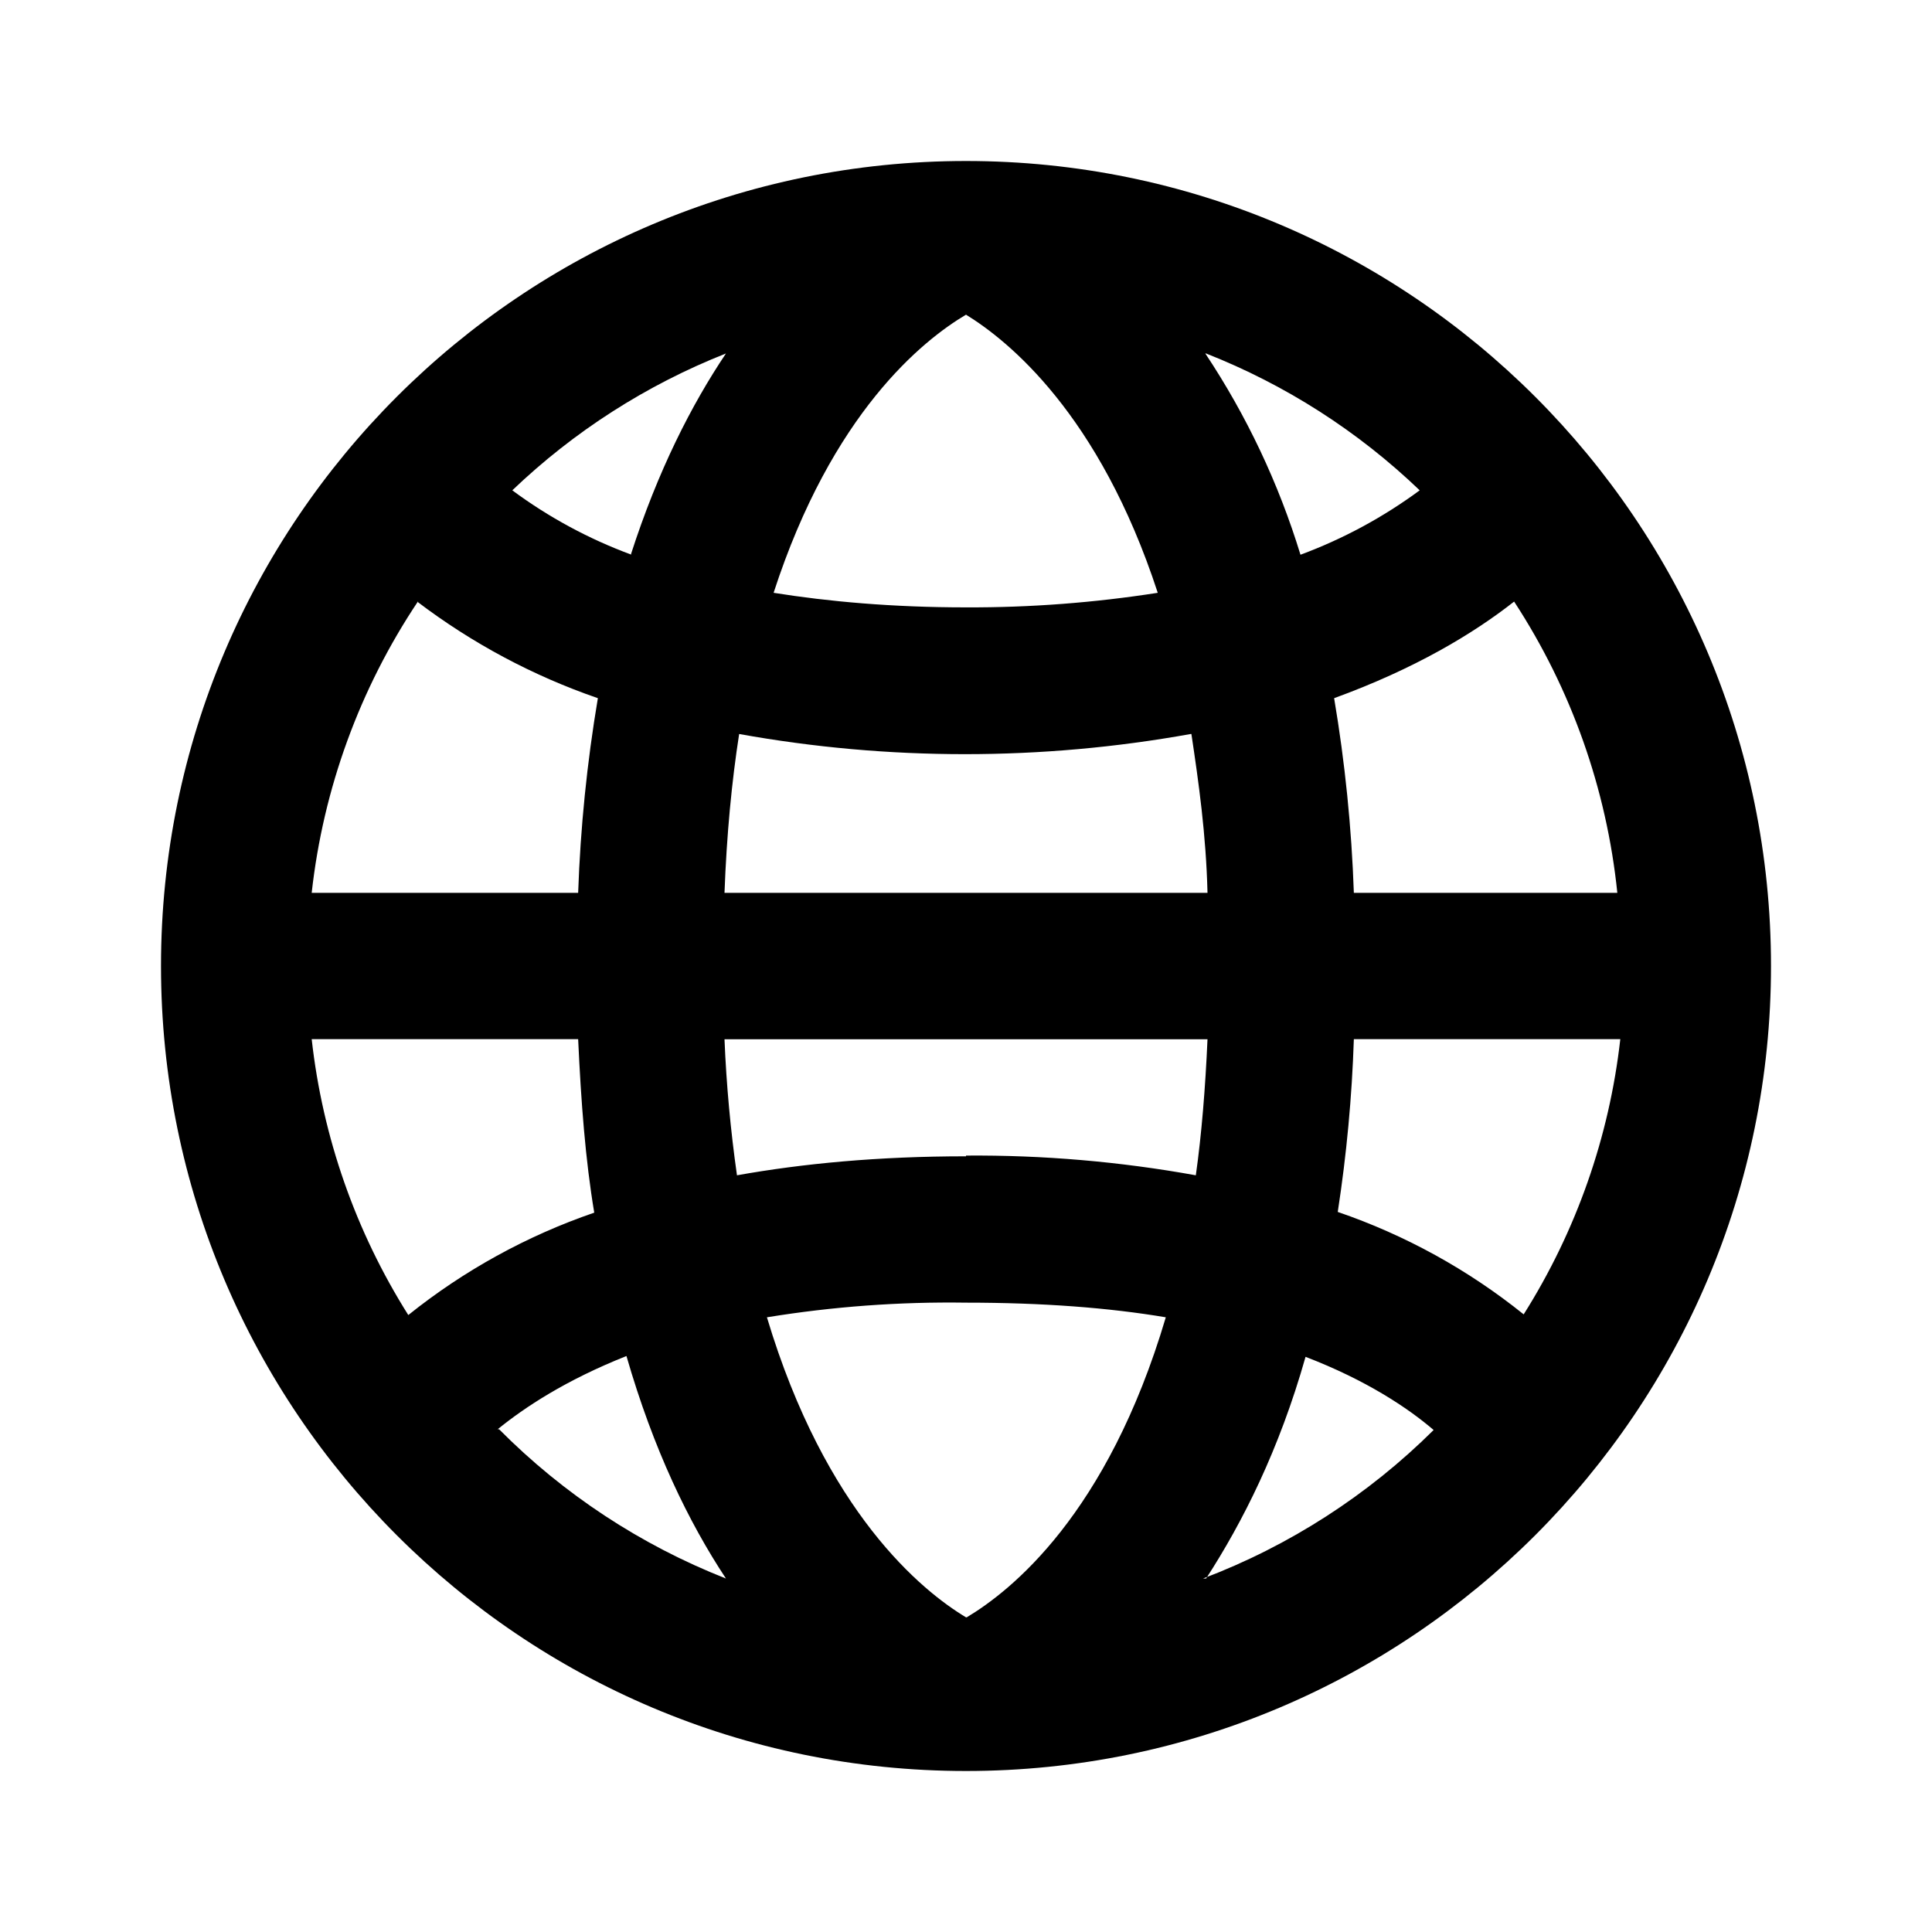
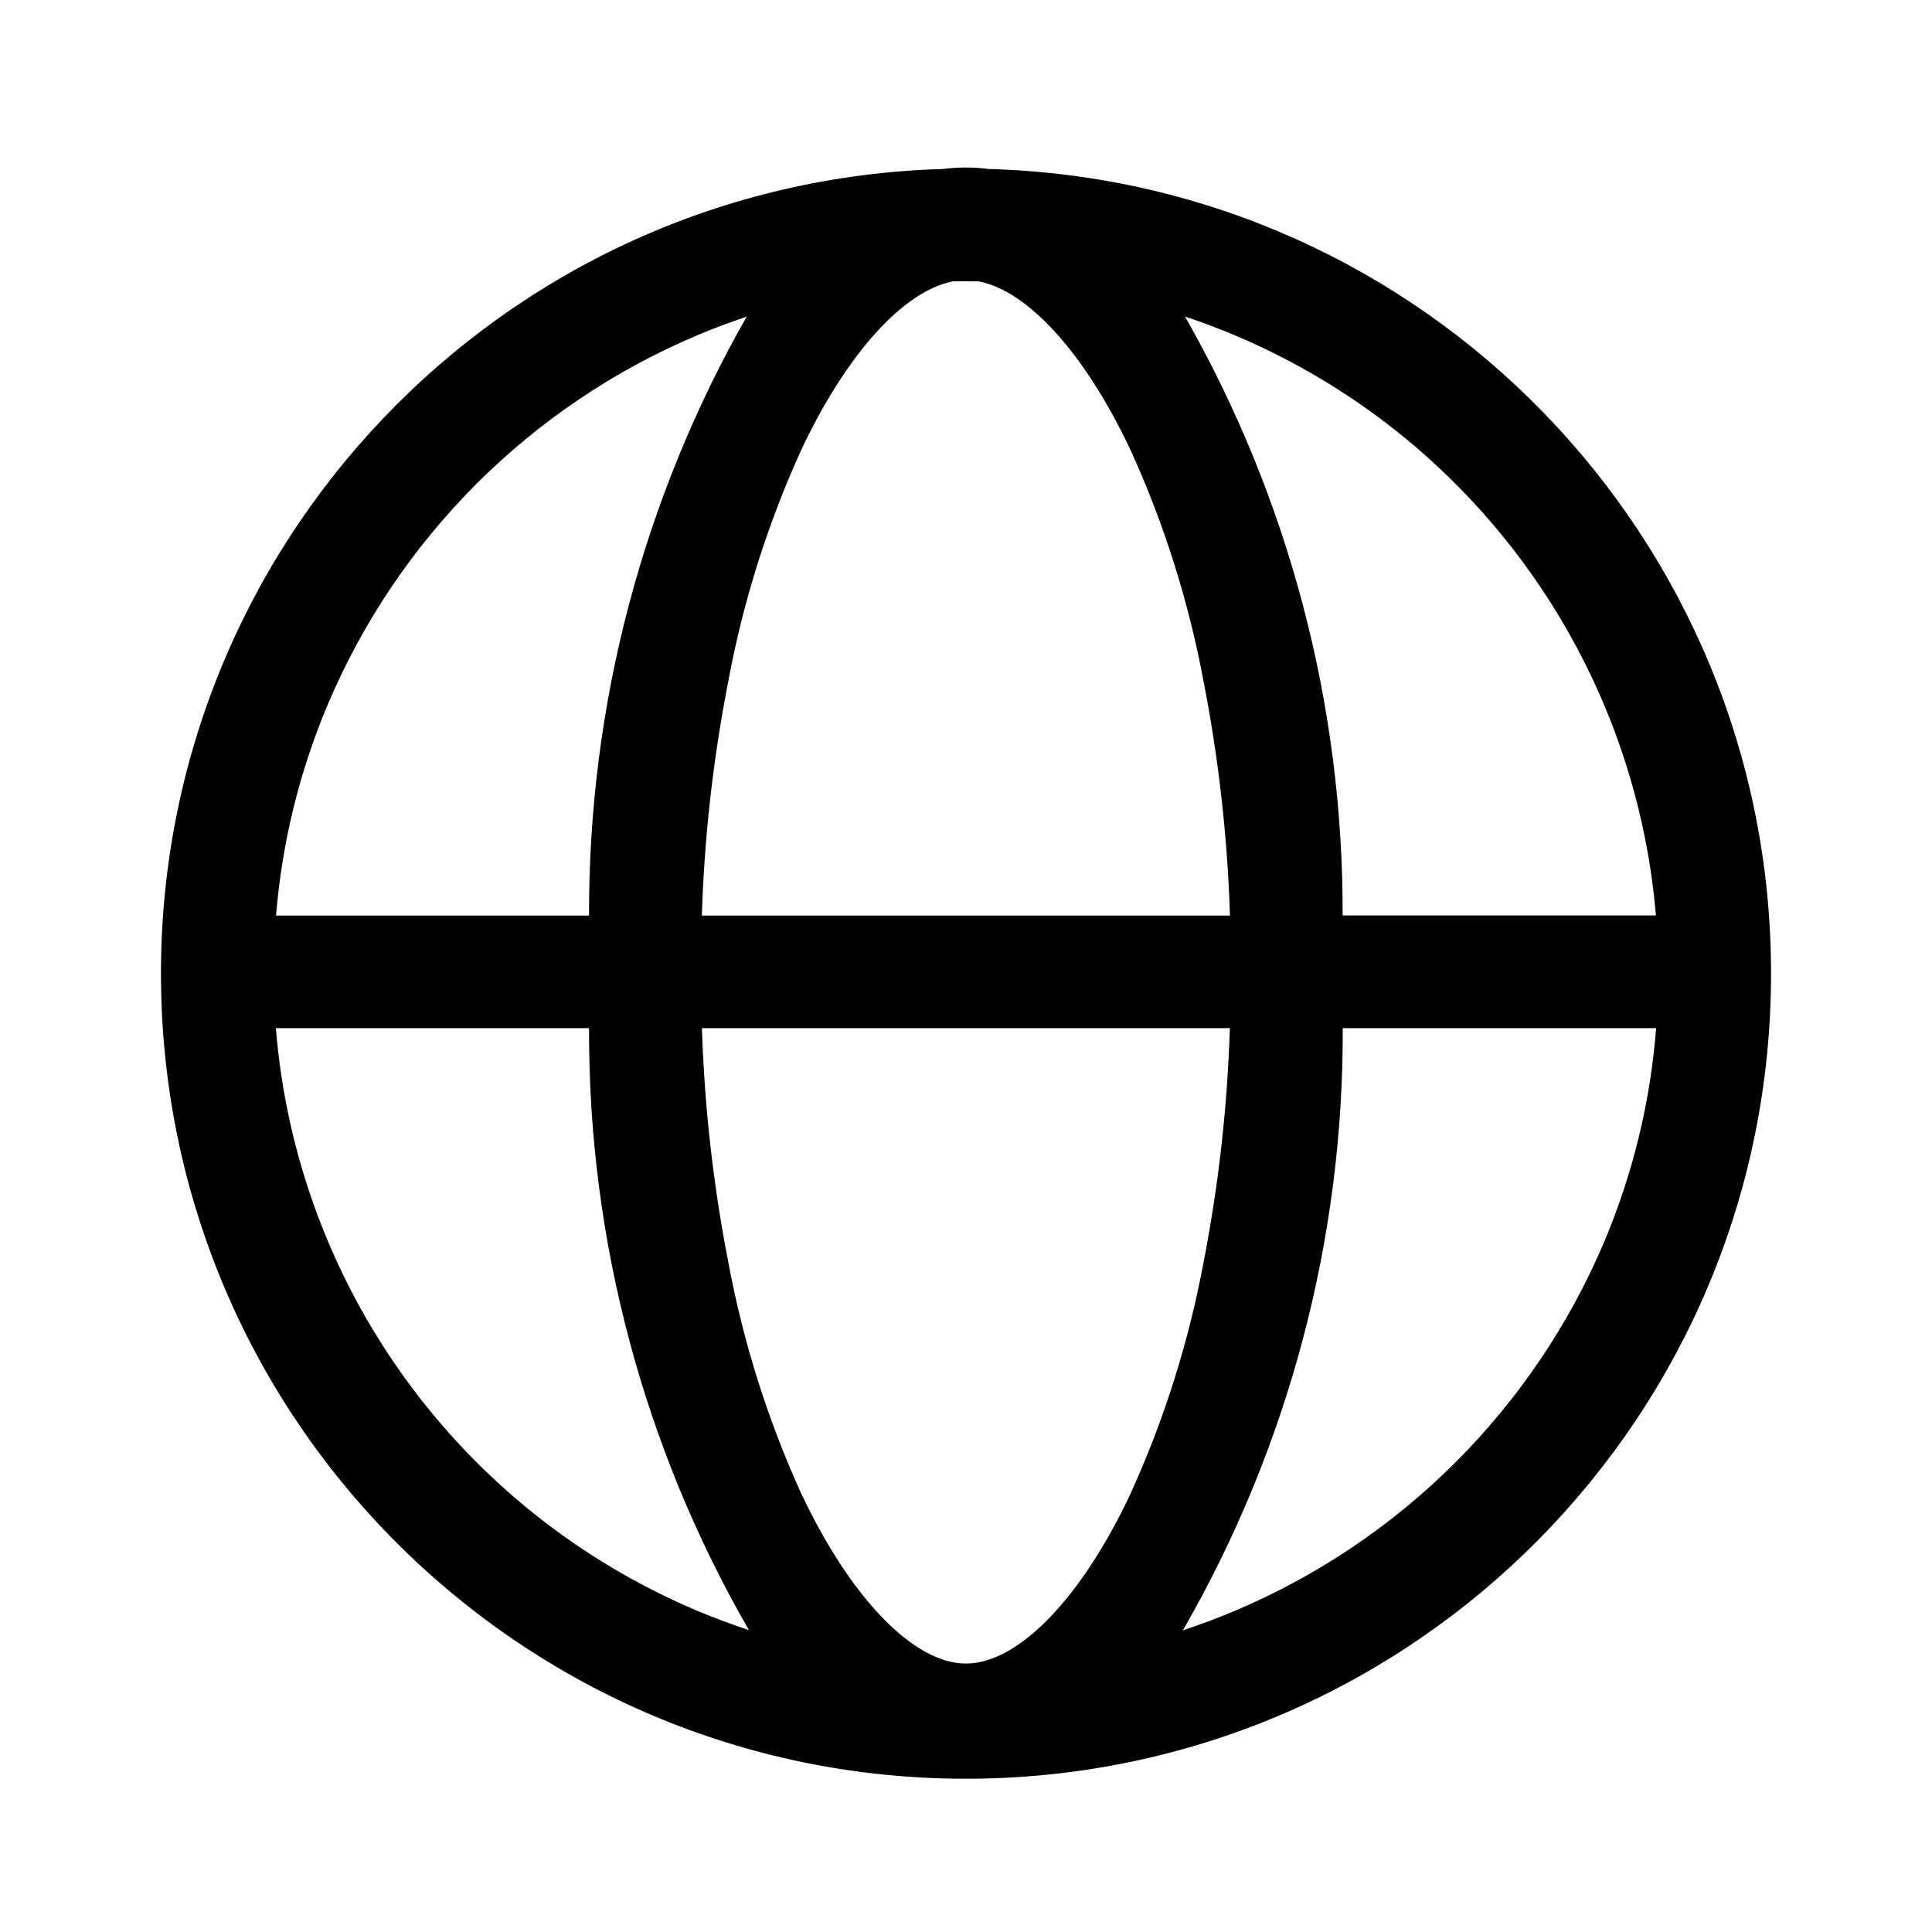
- <svg xmlns="http://www.w3.org/2000/svg" width="800px" height="800px" viewBox="0 0 24 24" fill="none">
-   <path fill-rule="evenodd" clip-rule="evenodd" d="M14.982 19.61c.454-.7.909-1.6 1.236-2.755.755.29 1.273.636 1.591.909a8.182 8.182 0 0 1-2.864 1.845h.037v.001zm-8.8-1.855c.336-.273.845-.61 1.6-.91.336 1.164.773 2.064 1.236 2.764A8.2 8.2 0 0 1 6.2 17.755h-.018zm10.636-6.664c-.028-.81-.11-1.619-.245-2.418 1-.364 1.727-.8 2.236-1.2a8.136 8.136 0 0 1 1.282 3.618h-3.273zm-8.973-4.2a5.936 5.936 0 0 1-1.481-.8 8.2 8.2 0 0 1 2.654-1.7c-.427.636-.845 1.454-1.182 2.5h.01-.001zm7.137-2.5a8.145 8.145 0 0 1 2.654 1.7 6.01 6.01 0 0 1-1.481.8 9.58 9.58 0 0 0-1.182-2.5h.009zM14.8 9.118c.09.6.182 1.246.2 1.973H9c.027-.727.09-1.382.182-1.973 1.855.334 3.754.334 5.609 0h.009zM12 7.545c-.91 0-1.71-.072-2.39-.181.726-2.237 1.854-3.137 2.39-3.455.518.318 1.655 1.227 2.382 3.455A15.04 15.04 0 0 1 12 7.545zm-6.818-.072a8.03 8.03 0 0 0 2.245 1.2 18.368 18.368 0 0 0-.245 2.418h-3.31a8.13 8.13 0 0 1 1.319-3.618h-.01.001zm-1.3 5.436h3.3c.036.782.09 1.5.2 2.155a7.682 7.682 0 0 0-2.31 1.272 8.11 8.11 0 0 1-1.2-3.427h.01zM12 14.364c-1.09 0-2.027.09-2.845.236A16.91 16.91 0 0 1 9 12.91h6c-.027.608-.073 1.18-.145 1.69A15.388 15.388 0 0 0 12 14.355v.009zm0 5.727c-.545-.327-1.745-1.3-2.473-3.727A14.095 14.095 0 0 1 12 16.182c.955 0 1.773.063 2.482.182-.727 2.454-1.927 3.4-2.473 3.727H12zm6.927-3.764a7.634 7.634 0 0 0-2.309-1.272 17.95 17.95 0 0 0 .2-2.146h3.31a8.11 8.11 0 0 1-1.2 3.418h-.001zM12 2C6.477 2 2 6.477 2 12s4.477 10 10 10 10-4.477 10-10S17.523 2 12 2z" fill="#000000" />
+ <svg xmlns="http://www.w3.org/2000/svg" fill="#000000" width="800px" height="800px" viewBox="-1 0 19 19" class="cf-icon-svg">
+   <path d="M16.417 9.57a7.917 7.917 0 1 1-8.144-7.908 1.758 1.758 0 0 1 .451 0 7.913 7.913 0 0 1 7.693 7.907zM5.85 15.838q.254.107.515.193a11.772 11.772 0 0 1-1.572-5.92h-3.08a6.816 6.816 0 0 0 4.137 5.727zM2.226 6.922a6.727 6.727 0 0 0-.511 2.082h3.078a11.83 11.83 0 0 1 1.55-5.89q-.249.083-.493.186a6.834 6.834 0 0 0-3.624 3.622zm8.87 2.082a14.405 14.405 0 0 0-.261-2.31 9.847 9.847 0 0 0-.713-2.26c-.447-.952-1.009-1.573-1.497-1.667a8.468 8.468 0 0 0-.253 0c-.488.094-1.05.715-1.497 1.668a9.847 9.847 0 0 0-.712 2.26 14.404 14.404 0 0 0-.261 2.309zm-.974 5.676a9.844 9.844 0 0 0 .713-2.26 14.413 14.413 0 0 0 .26-2.309H5.903a14.412 14.412 0 0 0 .261 2.31 9.844 9.844 0 0 0 .712 2.259c.487 1.036 1.109 1.68 1.624 1.68s1.137-.644 1.623-1.68zm4.652-2.462a6.737 6.737 0 0 0 .513-2.107h-3.082a11.77 11.77 0 0 1-1.572 5.922q.261-.086.517-.194a6.834 6.834 0 0 0 3.624-3.621zM11.15 3.3a6.82 6.82 0 0 0-.496-.187 11.828 11.828 0 0 1 1.55 5.89h3.081A6.815 6.815 0 0 0 11.15 3.3z" />
</svg>
